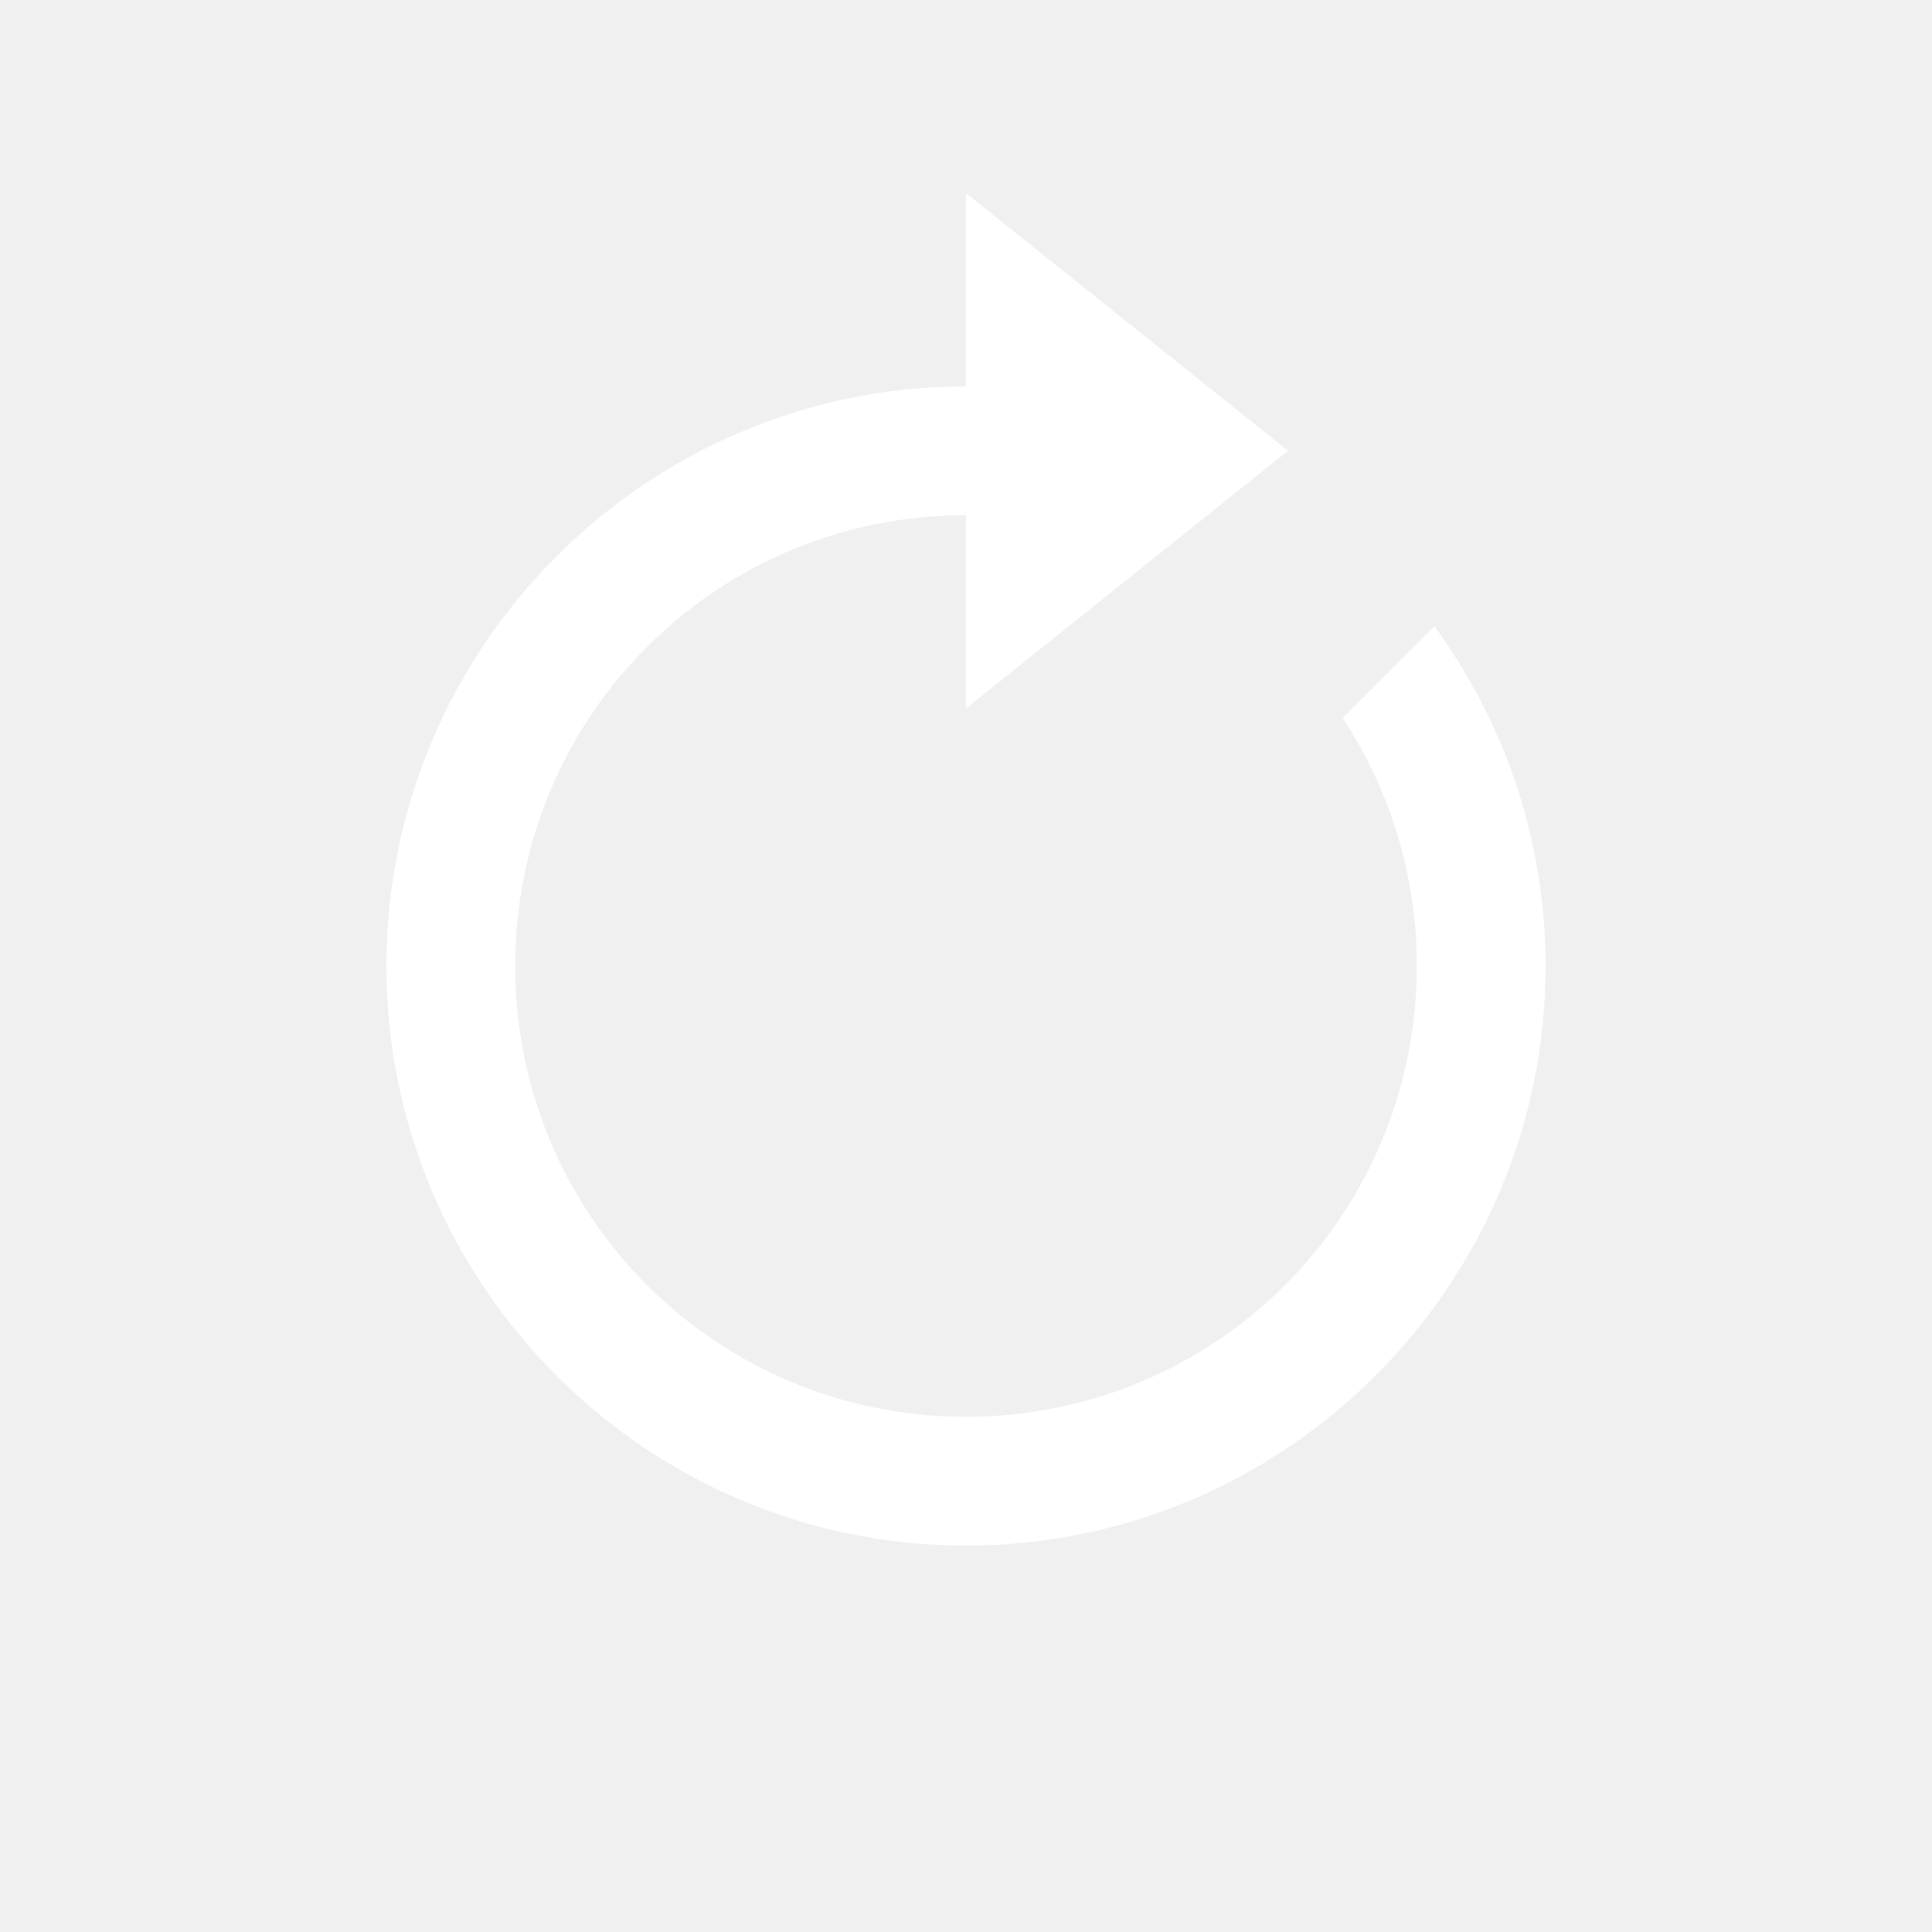
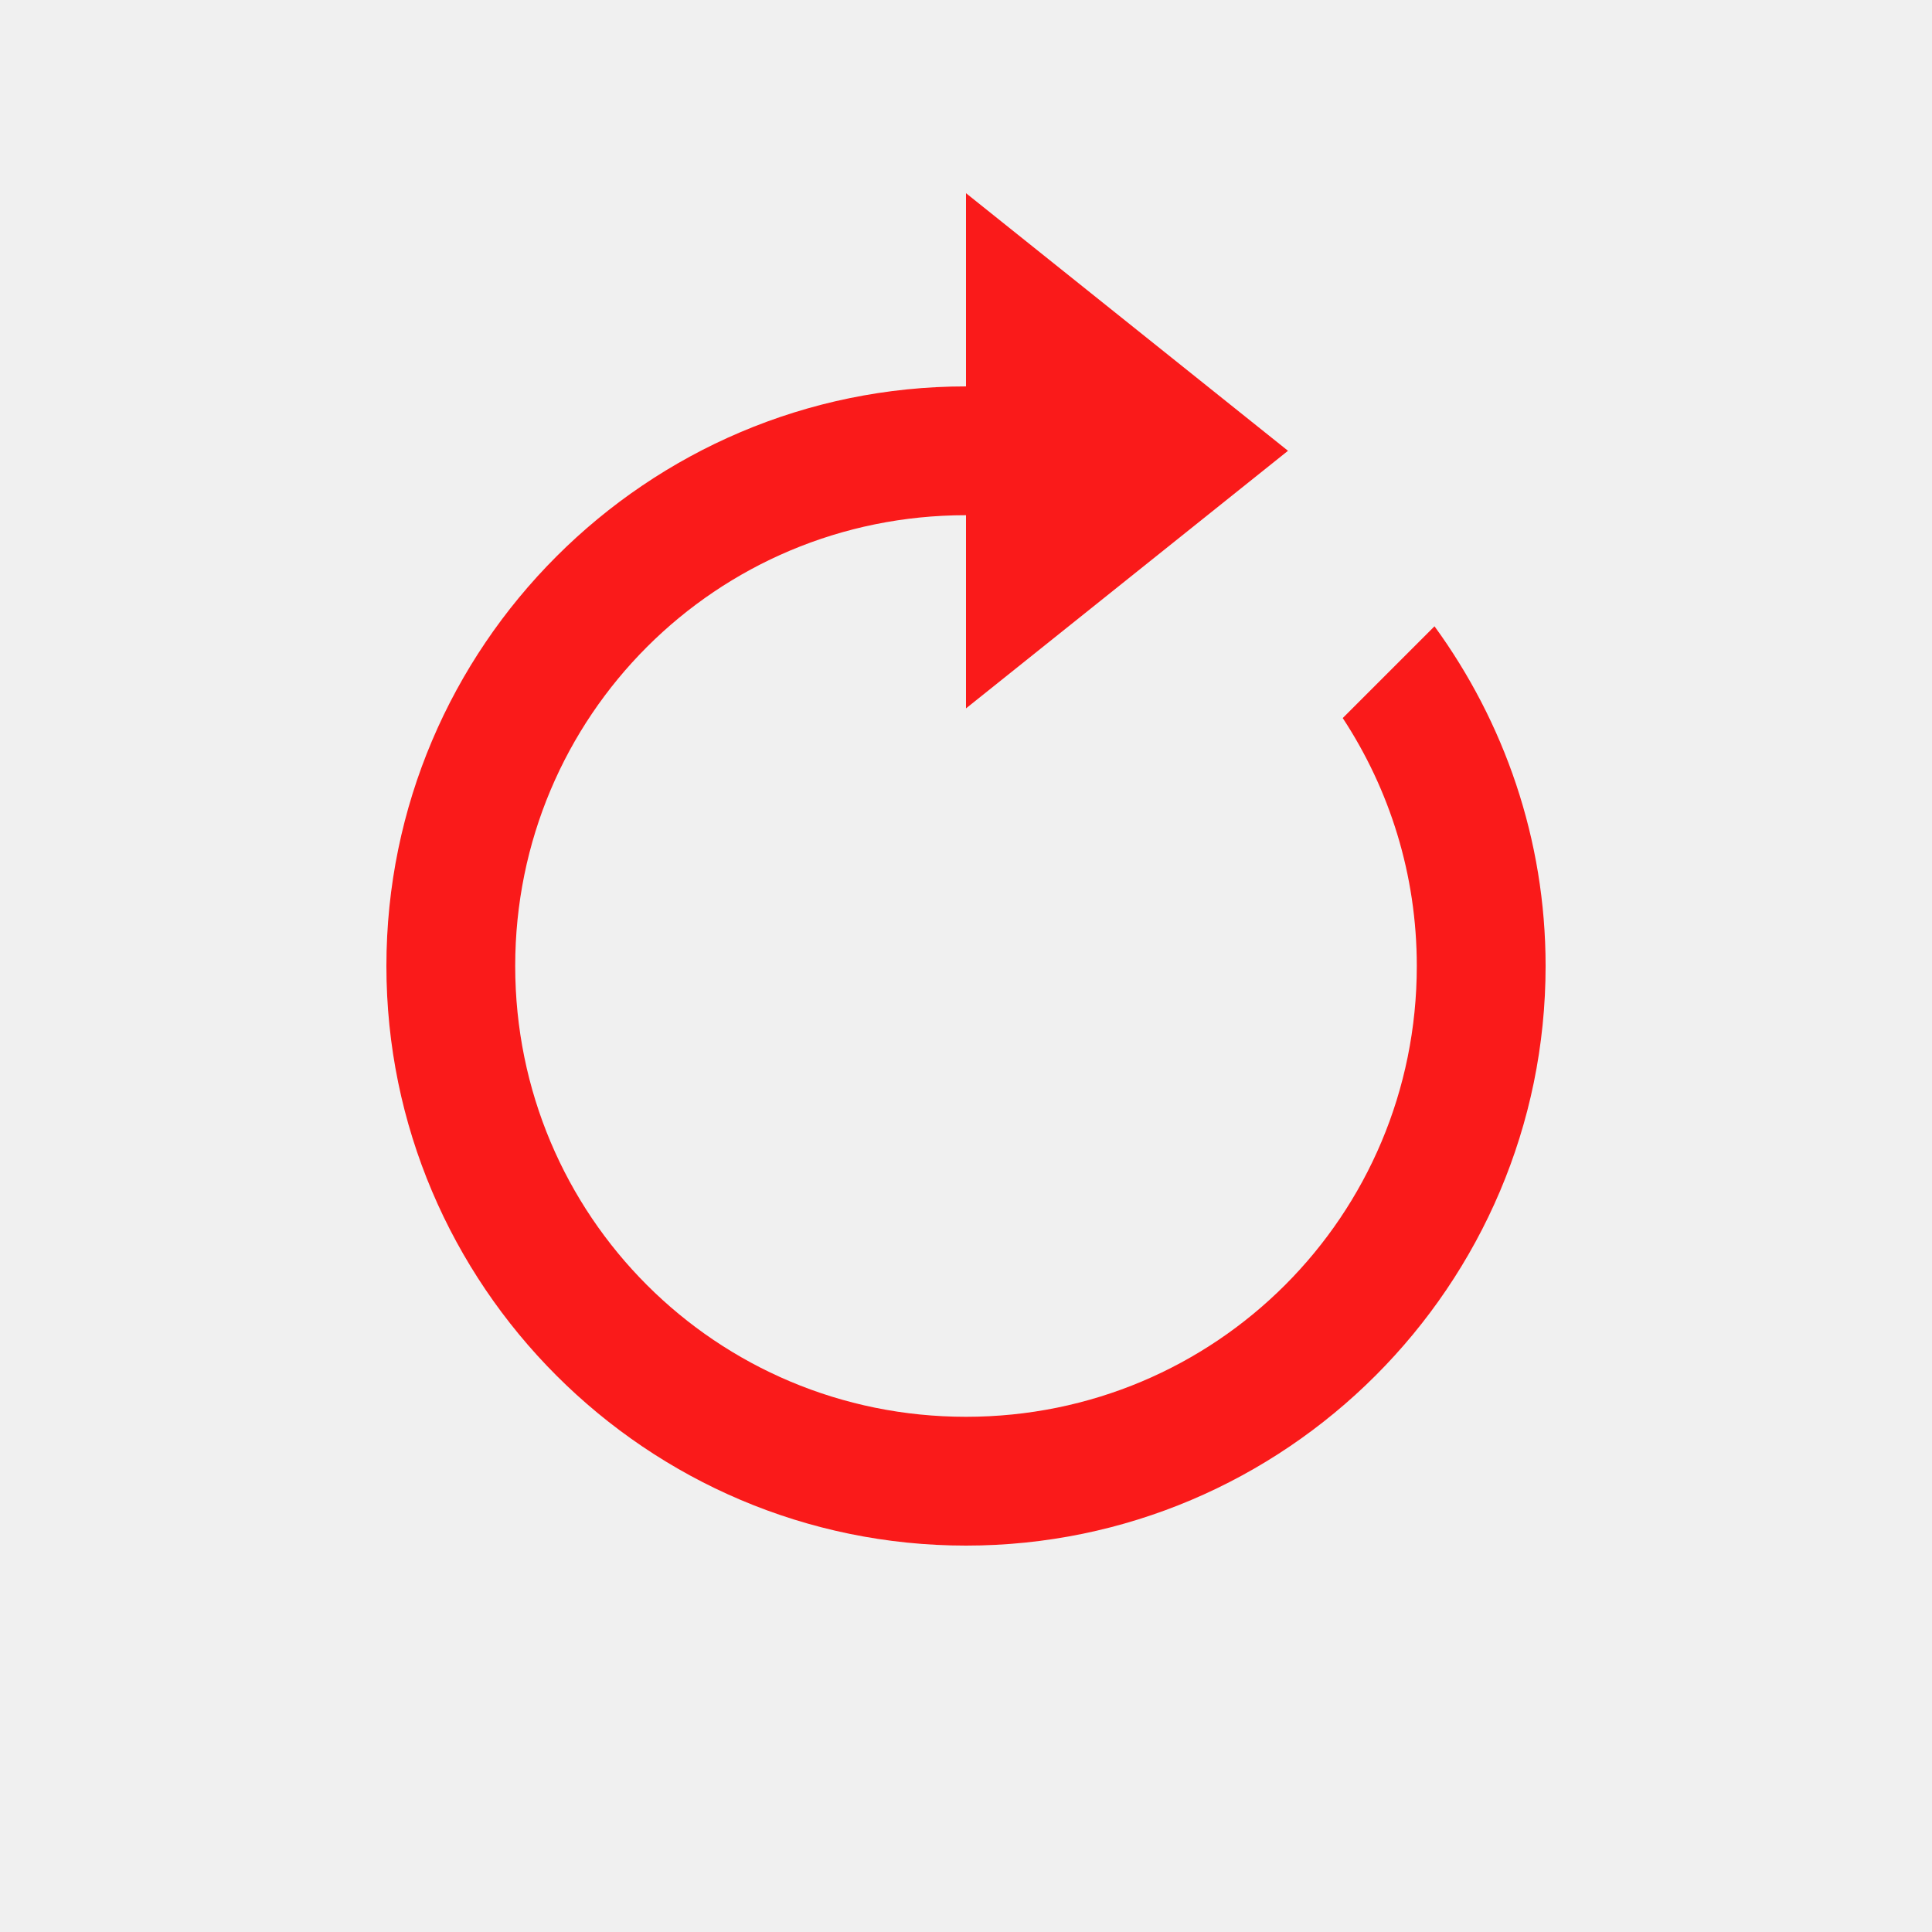
- <svg xmlns="http://www.w3.org/2000/svg" width="800px" height="800px" viewBox="0 0 30 30" version="1.1" id="svg822" fill="#fff" stroke="#fff">
+ <svg xmlns="http://www.w3.org/2000/svg" width="800px" height="800px" viewBox="0 0 30 30" version="1.1" id="svg822" fill="#000" stroke="000">
  <g id="SVGRepo_bgCarrier" stroke-width="0" />
  <g id="SVGRepo_tracerCarrier" stroke-linecap="round" stroke-linejoin="round" />
  <g id="SVGRepo_iconCarrier">
    <defs id="defs816" />
    <g id="layer1" transform="translate(0,-289.0625)">
-       <path style="color:#fff;font-style:normal;font-variant:normal;font-weight:normal;font-stretch:normal;font-size:medium;line-height:normal;font-family:sans-serif;font-variant-ligatures:normal;font-variant-position:normal;font-variant-caps:normal;font-variant-numeric:normal;font-variant-alternates:normal;font-feature-settings:normal;text-indent:0;text-align:start;text-decoration:none;text-decoration-line:none;text-decoration-style:solid;text-decoration-color:#fff;letter-spacing:normal;word-spacing:normal;text-transform:none;writing-mode:lr-tb;direction:ltr;text-orientation:mixed;dominant-baseline:auto;baseline-shift:baseline;text-anchor:start;white-space:normal;shape-padding:0;clip-rule:nonzero;display:inline;overflow:visible;visibility:visible;opacity:1;isolation:auto;mix-blend-mode:normal;color-interpolation:sRGB;color-interpolation-filters:linearRGB;solid-color:#fff;solid-opacity:1;vector-effect:none;fill:#fff;fill-opacity:1;fill-rule:nonzero;stroke:none;stroke-width:2;stroke-linecap:butt;stroke-linejoin:miter;stroke-miterlimit:4;stroke-dasharray:none;stroke-dashoffset:0;stroke-opacity:1;color-rendering:auto;image-rendering:auto;shape-rendering:auto;text-rendering:auto;enable-background:accumulate" d="M 15 3 L 15 6 C 10.041 6 6 10.041 6 15 C 6 19.959 10.041 24 15 24 C 19.959 24 24 19.959 24 15 C 24 13.03 23.355 11.209 22.275 9.725 L 20.85 11.15 C 21.575 12.254 22 13.575 22 15 C 22 18.878 18.878 22 15 22 C 11.122 22 8 18.878 8 15 C 8 11.122 11.122 8 15 8 L 15 11 L 20 7 L 15 3 z " transform="translate(0,289.0625)" id="path852" />
+       <path style="color:#fff;font-style:normal;font-variant:normal;font-weight:normal;font-stretch:normal;font-size:medium;line-height:normal;font-family:sans-serif;font-variant-ligatures:normal;font-variant-position:normal;font-variant-caps:normal;font-variant-numeric:normal;font-variant-alternates:normal;font-feature-settings:normal;text-indent:0;text-align:start;text-decoration:none;text-decoration-line:none;text-decoration-style:solid;text-decoration-color:#fff;letter-spacing:normal;word-spacing:normal;text-transform:none;writing-mode:lr-tb;direction:ltr;text-orientation:mixed;dominant-baseline:auto;baseline-shift:baseline;text-anchor:start;white-space:normal;shape-padding:0;clip-rule:nonzero;display:inline;overflow:visible;visibility:visible;opacity:1;isolation:auto;mix-blend-mode:normal;color-interpolation:sRGB;color-interpolation-filters:linearRGB;solid-color:#fff;solid-opacity:1;vector-effect:none;fill:#fa1a1a;fill-opacity:1;fill-rule:nonzero;stroke:none;stroke-width:2;stroke-linecap:butt;stroke-linejoin:miter;stroke-miterlimit:4;stroke-dasharray:none;stroke-dashoffset:0;stroke-opacity:1;color-rendering:auto;image-rendering:auto;shape-rendering:auto;text-rendering:auto;enable-background:accumulate" d="M 15 3 L 15 6 C 10.041 6 6 10.041 6 15 C 6 19.959 10.041 24 15 24 C 19.959 24 24 19.959 24 15 C 24 13.03 23.355 11.209 22.275 9.725 L 20.85 11.15 C 21.575 12.254 22 13.575 22 15 C 22 18.878 18.878 22 15 22 C 11.122 22 8 18.878 8 15 C 8 11.122 11.122 8 15 8 L 15 11 L 20 7 L 15 3 z " transform="translate(0,289.0625)" id="path852" />
    </g>
  </g>
</svg>
